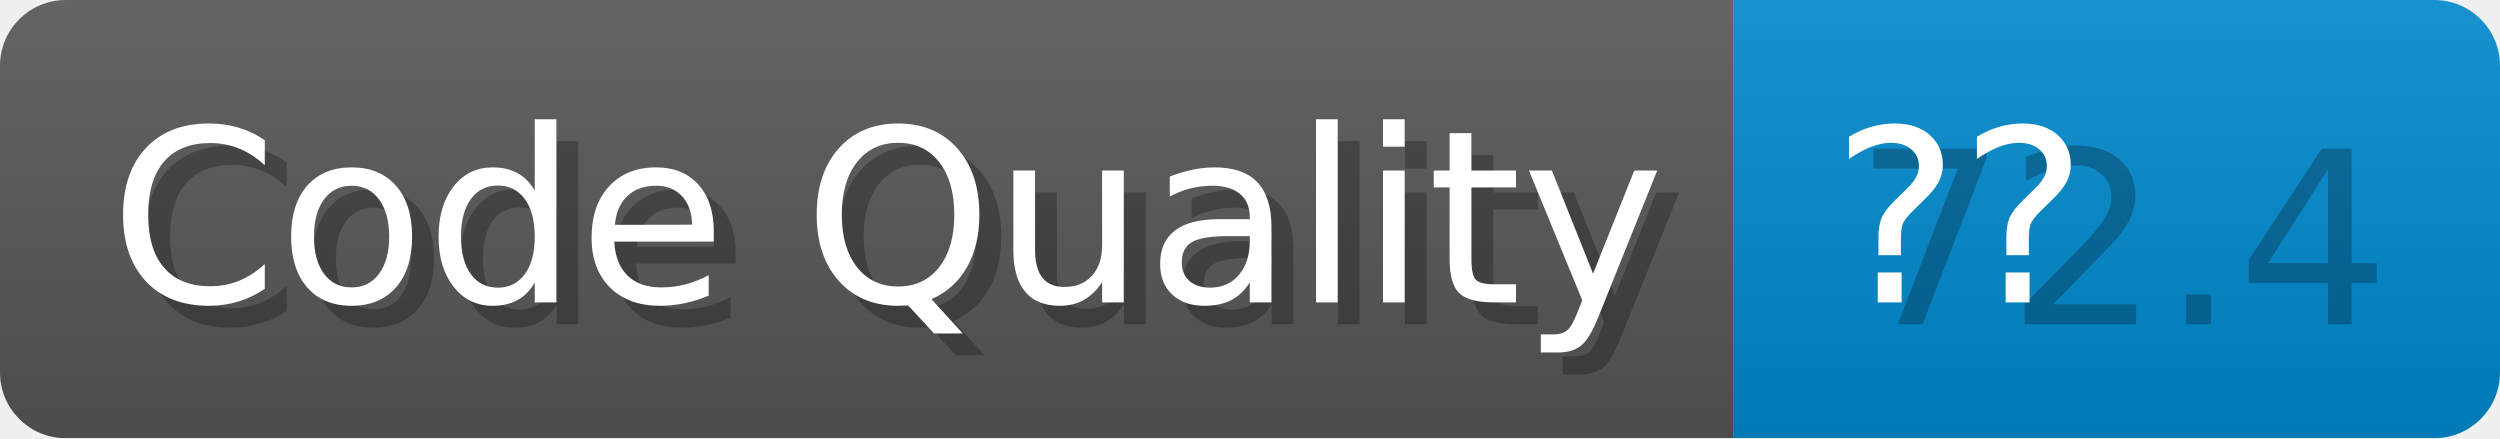
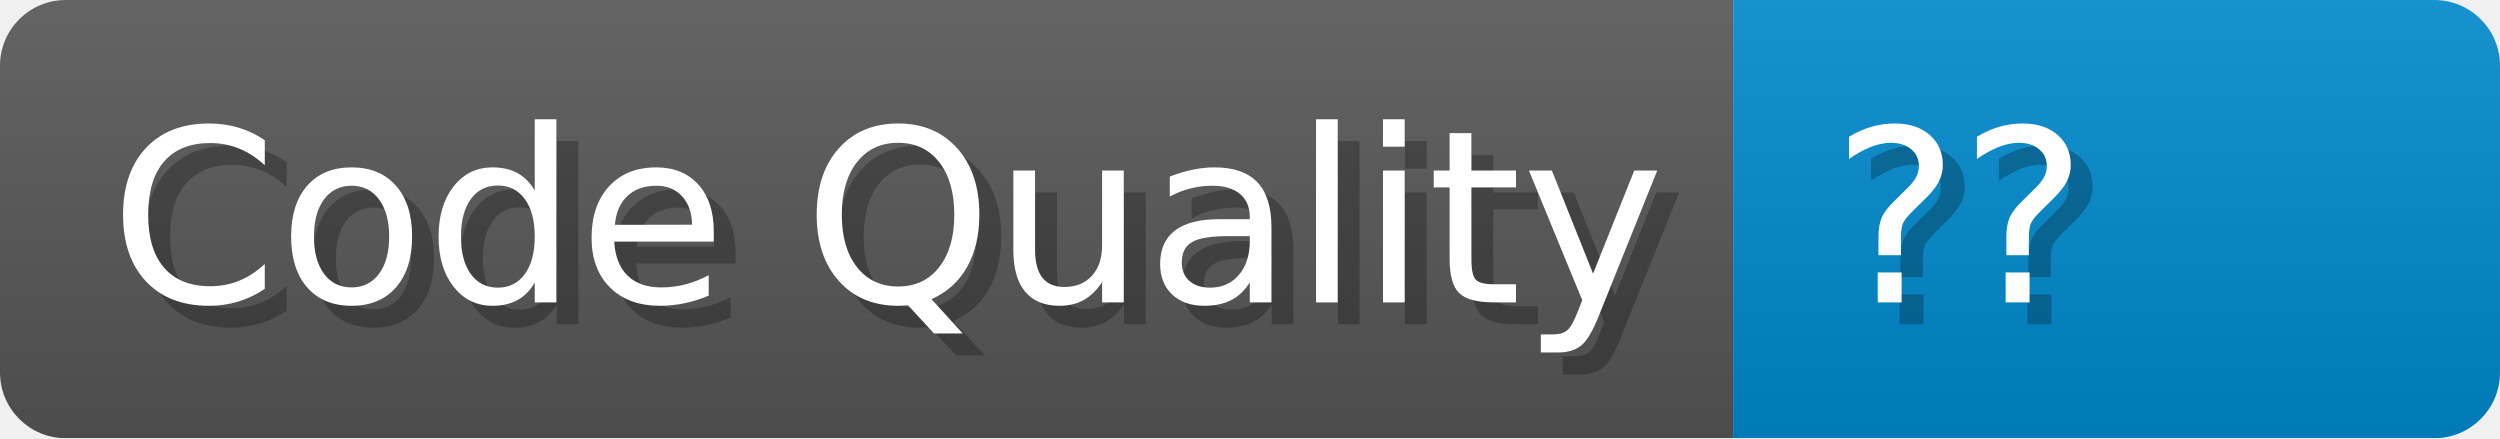
<svg xmlns="http://www.w3.org/2000/svg" width="114.1" height="20" viewBox="0 0 1141 200" role="img" aria-label="Code quality: 72.4">
  <linearGradient id="a" x2="0" y2="100%">
    <stop offset="0" stop-opacity=".1" stop-color="#EEE" />
    <stop offset="1" stop-opacity=".1" />
  </linearGradient>
  <mask id="m">
    <rect width="1141" height="200" rx="30" fill="#FFF" />
  </mask>
  <g mask="url(#m)">
    <rect width="791" height="200" fill="#555" />
    <rect width="350" height="200" fill="#08C" x="791" />
    <rect width="1141" height="200" fill="url(#a)" />
  </g>
  <g aria-hidden="true" fill="#fff" text-anchor="start" font-family="Verdana,DejaVu Sans,sans-serif" font-size="110">
    <text x="60" y="148" textLength="691" fill="#000" opacity="0.25">Code Quality</text>
    <text x="50" y="138" textLength="691">Code Quality</text>
-     <text x="846" y="148" textLength="250" fill="#000" opacity="0.25">72.4</text>
+     <text x="846" y="148" textLength="250" fill="#000" opacity="0.25">??</text>
    <text x="836" y="138" textLength="250">??</text>
  </g>
</svg>
